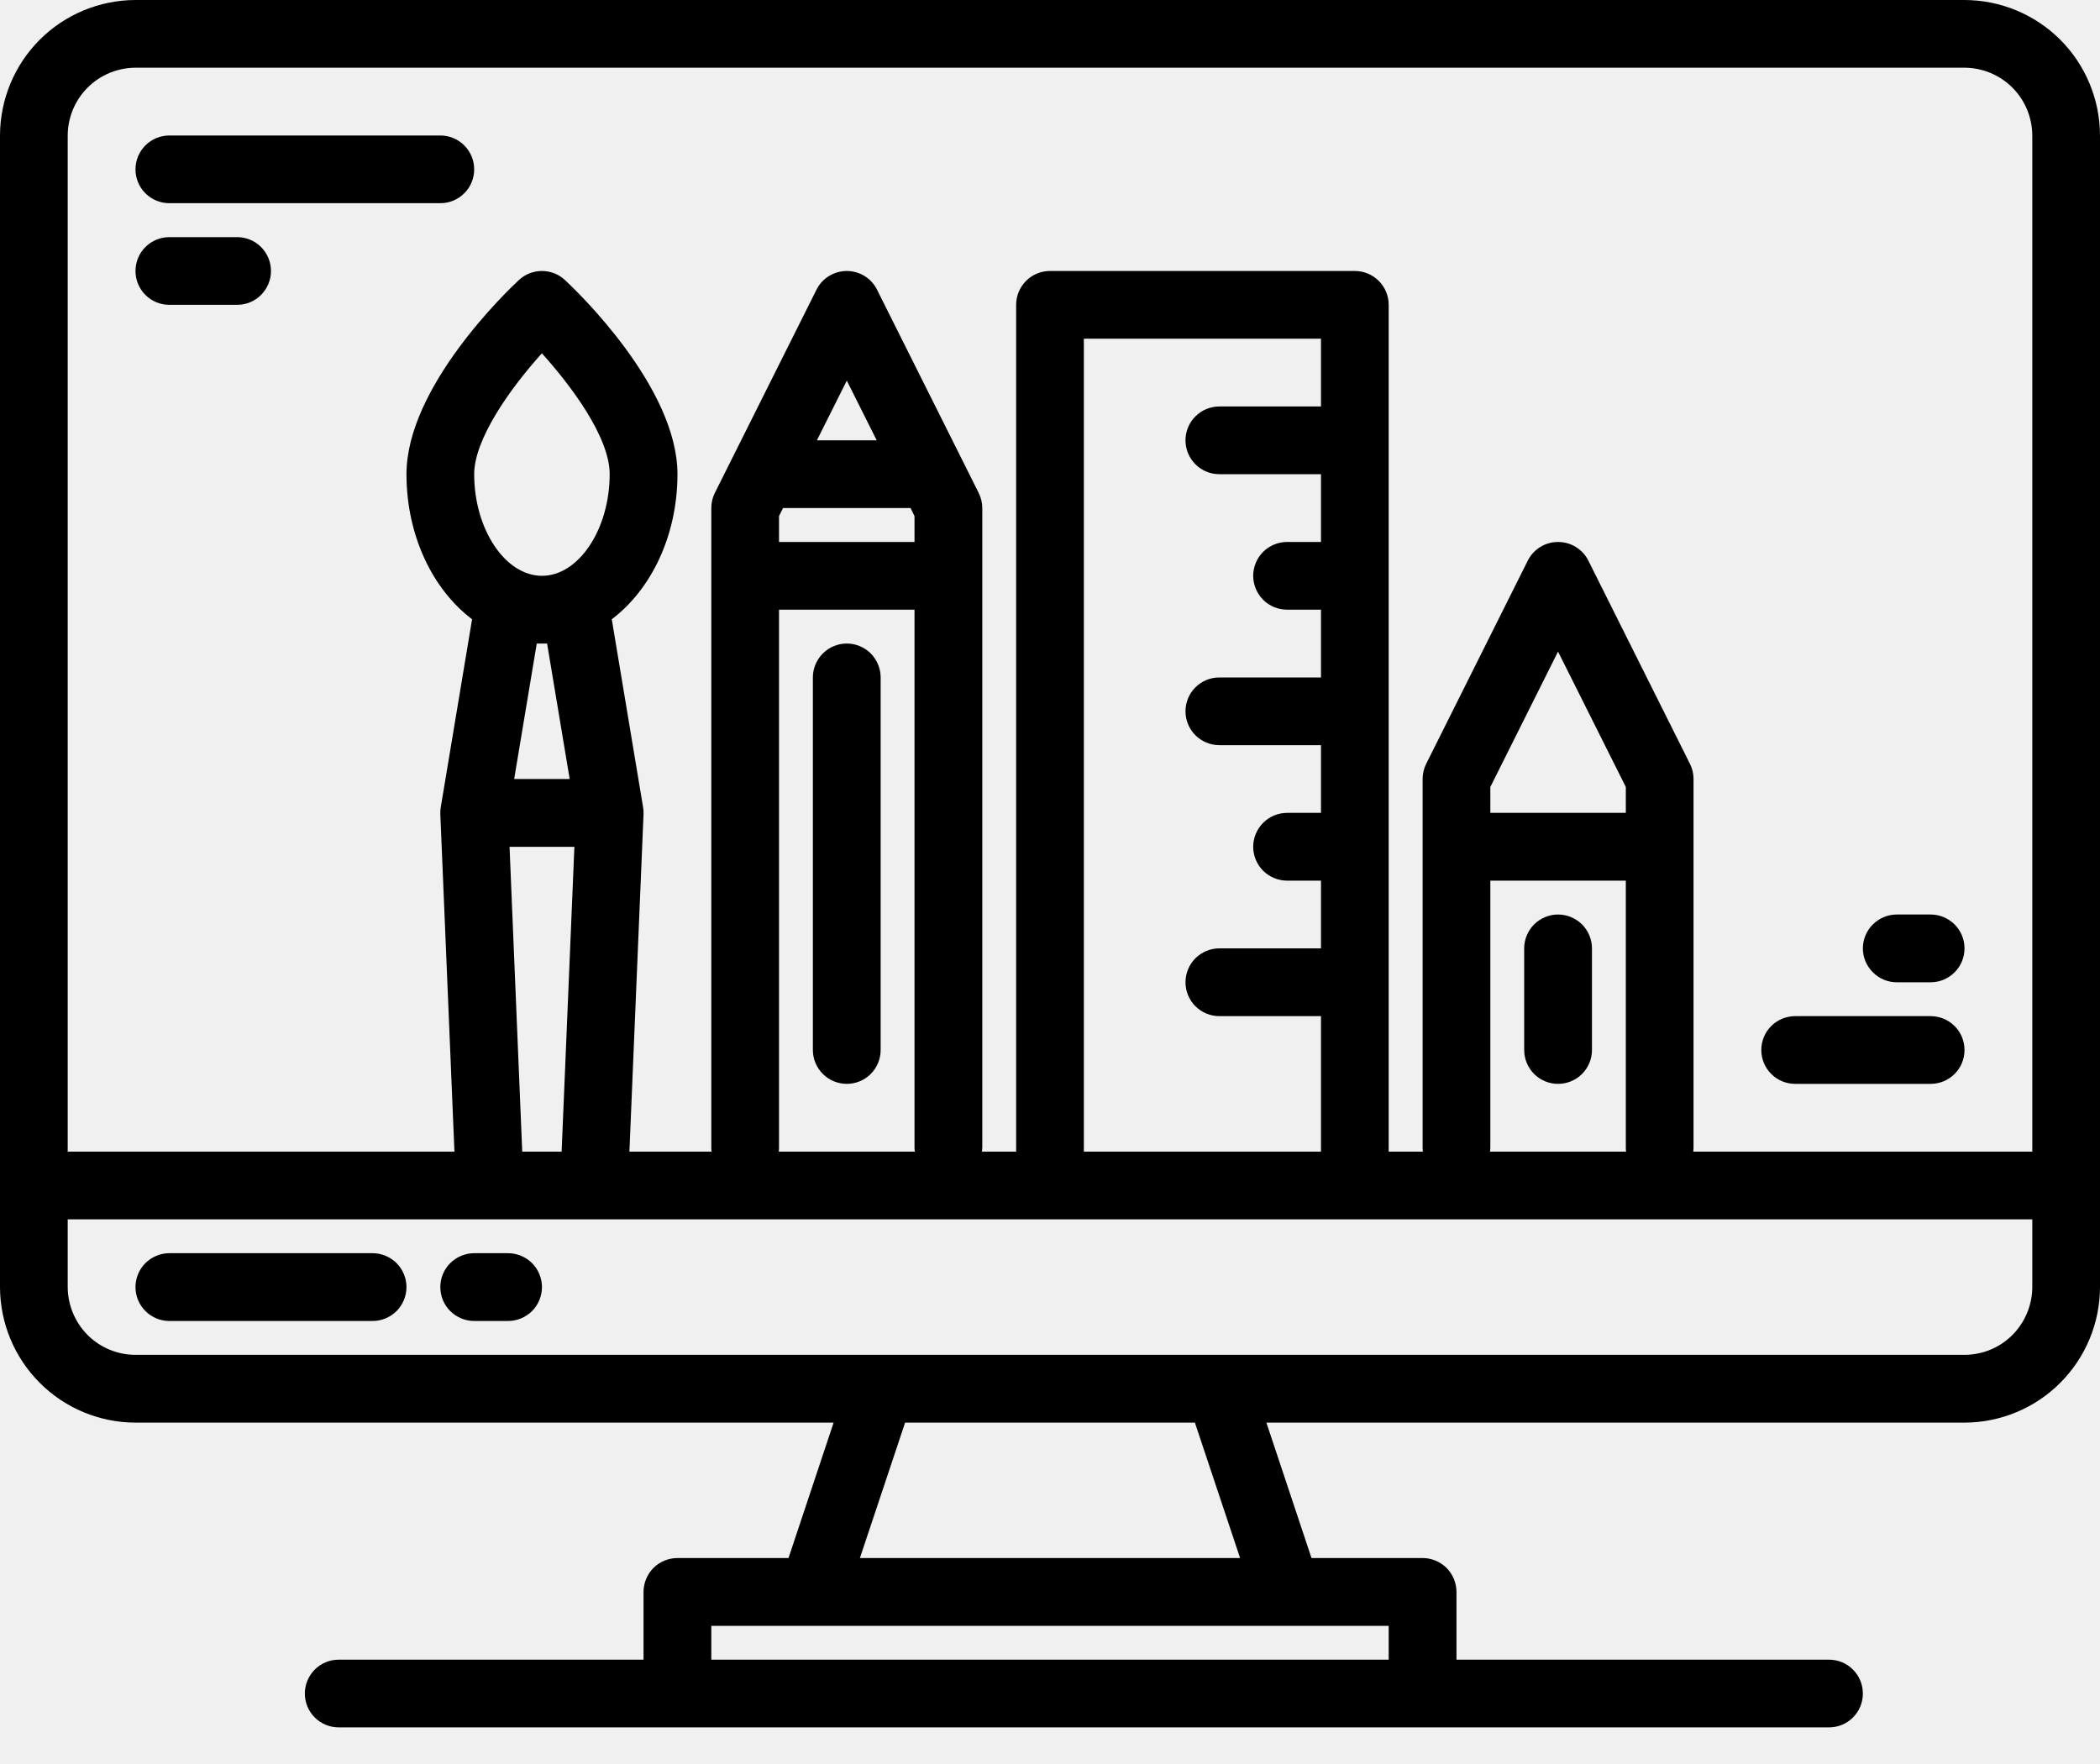
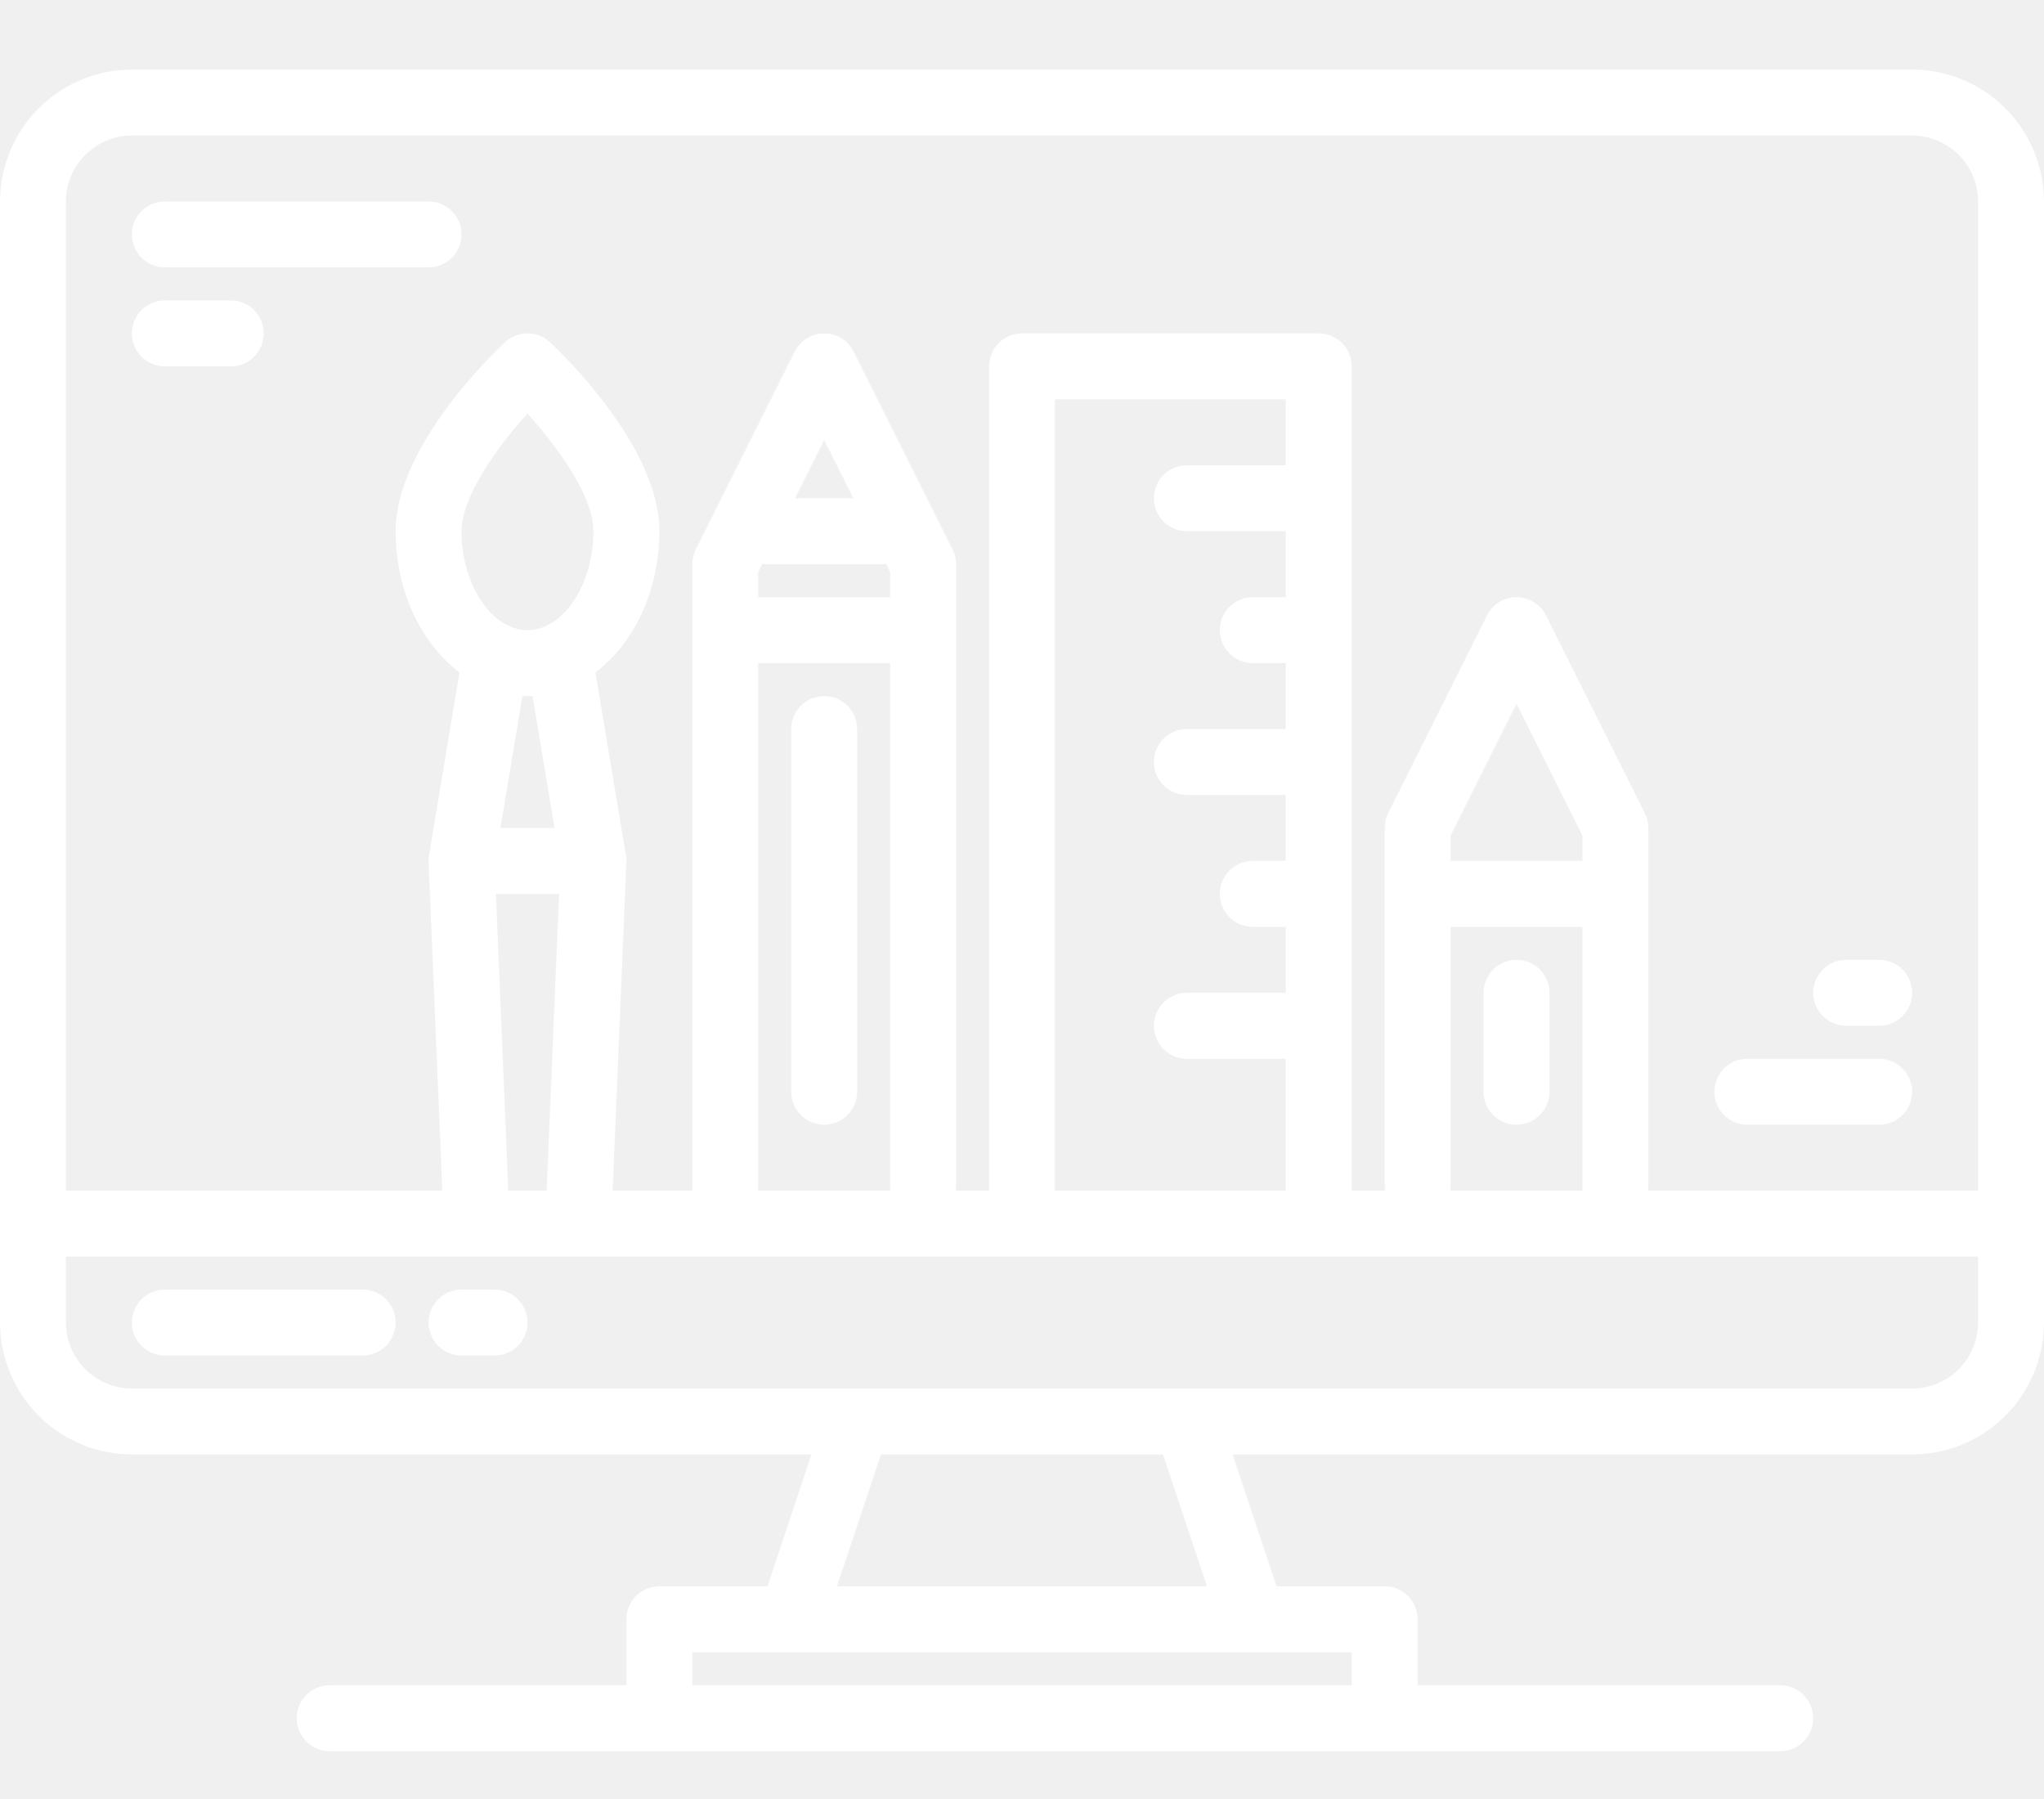
- <svg xmlns="http://www.w3.org/2000/svg" width="25" height="21" viewBox="0 0 25 21" fill="none">
-   <path d="M23.387 0H1.613C1.185 0.001 0.775 0.171 0.473 0.473C0.171 0.775 0.001 1.185 0 1.613V15.323C0.001 15.75 0.171 16.16 0.473 16.462C0.775 16.765 1.185 16.935 1.613 16.936H9.924L9.387 18.548H8.065C7.958 18.548 7.855 18.591 7.779 18.666C7.704 18.742 7.661 18.845 7.661 18.952V19.758H4.032C3.925 19.758 3.823 19.8 3.747 19.876C3.672 19.952 3.629 20.054 3.629 20.161C3.629 20.268 3.672 20.371 3.747 20.446C3.823 20.522 3.925 20.564 4.032 20.564H21.774C21.881 20.564 21.984 20.522 22.059 20.446C22.135 20.371 22.177 20.268 22.177 20.161C22.177 20.054 22.135 19.952 22.059 19.876C21.984 19.8 21.881 19.758 21.774 19.758H17.339V18.952C17.339 18.845 17.296 18.742 17.221 18.666C17.145 18.591 17.042 18.548 16.936 18.548H15.613L15.076 16.936H23.387C23.815 16.935 24.225 16.765 24.527 16.462C24.829 16.16 24.999 15.75 25 15.323V1.613C24.999 1.185 24.829 0.775 24.527 0.473C24.225 0.171 23.815 0.001 23.387 0ZM16.532 19.355V19.758H8.468V19.355H16.532ZM10.237 18.548L10.775 16.936H14.225L14.763 18.548H10.237ZM24.194 15.323C24.193 15.536 24.108 15.741 23.957 15.893C23.806 16.044 23.601 16.129 23.387 16.129H1.613C1.399 16.129 1.194 16.044 1.043 15.893C0.892 15.741 0.807 15.536 0.806 15.323V14.516H24.194V15.323ZM6.838 10.081L6.686 13.71H6.217L6.066 10.081H6.838ZM6.121 9.274L6.39 7.661H6.513L6.782 9.274H6.121ZM6.452 6.855C6.015 6.855 5.645 6.301 5.645 5.645C5.645 5.231 6.068 4.63 6.451 4.206C6.796 4.589 7.258 5.202 7.258 5.645C7.258 6.301 6.889 6.855 6.452 6.855ZM10.84 6.048L10.887 6.144V6.452H9.274V6.144L9.322 6.048H10.84ZM9.725 5.242L10.081 4.531L10.437 5.242H9.725ZM10.887 7.258V13.659C10.887 13.676 10.888 13.693 10.891 13.71H9.271C9.273 13.693 9.274 13.676 9.274 13.659V7.258H10.887ZM14.516 5.645H15.726V6.452H15.323C15.216 6.452 15.113 6.494 15.037 6.57C14.962 6.645 14.919 6.748 14.919 6.855C14.919 6.962 14.962 7.064 15.037 7.14C15.113 7.216 15.216 7.258 15.323 7.258H15.726V8.065H14.516C14.409 8.065 14.307 8.107 14.231 8.183C14.155 8.258 14.113 8.361 14.113 8.468C14.113 8.575 14.155 8.677 14.231 8.753C14.307 8.828 14.409 8.871 14.516 8.871H15.726V9.677H15.323C15.216 9.677 15.113 9.72 15.037 9.796C14.962 9.871 14.919 9.974 14.919 10.081C14.919 10.188 14.962 10.29 15.037 10.366C15.113 10.441 15.216 10.484 15.323 10.484H15.726V11.29H14.516C14.409 11.29 14.307 11.333 14.231 11.408C14.155 11.484 14.113 11.587 14.113 11.694C14.113 11.8 14.155 11.903 14.231 11.979C14.307 12.054 14.409 12.097 14.516 12.097H15.726V13.71H12.903V4.032H15.726V4.839H14.516C14.409 4.839 14.307 4.881 14.231 4.957C14.155 5.032 14.113 5.135 14.113 5.242C14.113 5.349 14.155 5.451 14.231 5.527C14.307 5.603 14.409 5.645 14.516 5.645ZM19.355 10.484V13.659C19.355 13.676 19.356 13.693 19.358 13.71H17.738C17.741 13.693 17.742 13.676 17.742 13.659V10.484H19.355ZM17.742 9.677V9.369L18.548 7.757L19.355 9.369V9.677H17.742ZM24.194 13.71H20.158C20.16 13.693 20.161 13.676 20.161 13.659V9.274C20.161 9.212 20.147 9.15 20.119 9.094L18.909 6.674C18.876 6.607 18.824 6.551 18.76 6.512C18.697 6.472 18.623 6.452 18.548 6.452C18.474 6.452 18.4 6.472 18.336 6.512C18.273 6.551 18.221 6.607 18.188 6.674L16.978 9.094C16.95 9.15 16.936 9.212 16.936 9.274V13.659C16.936 13.676 16.937 13.693 16.939 13.71H16.532V3.629C16.532 3.522 16.49 3.42 16.414 3.344C16.338 3.268 16.236 3.226 16.129 3.226H12.5C12.393 3.226 12.29 3.268 12.215 3.344C12.139 3.42 12.097 3.522 12.097 3.629V13.71H11.69C11.692 13.693 11.693 13.676 11.694 13.659V6.048C11.694 5.986 11.679 5.924 11.651 5.868L10.441 3.449C10.408 3.382 10.356 3.325 10.293 3.286C10.229 3.247 10.155 3.226 10.081 3.226C10.006 3.226 9.932 3.247 9.869 3.286C9.805 3.325 9.753 3.382 9.72 3.449L8.51 5.868C8.482 5.924 8.468 5.986 8.468 6.048V13.659C8.468 13.676 8.469 13.693 8.471 13.71H7.493L7.661 9.694C7.661 9.685 7.661 9.676 7.661 9.666V9.654C7.66 9.64 7.658 9.626 7.656 9.612V9.611L7.283 7.372C7.751 7.019 8.065 6.377 8.065 5.645C8.065 4.609 6.863 3.461 6.726 3.334C6.652 3.264 6.553 3.226 6.452 3.226C6.35 3.226 6.252 3.264 6.177 3.334C6.04 3.461 4.839 4.609 4.839 5.645C4.839 6.377 5.152 7.019 5.62 7.372L5.247 9.611V9.612C5.245 9.626 5.243 9.64 5.242 9.654V9.666C5.242 9.676 5.242 9.685 5.242 9.694L5.41 13.71H0.806V1.613C0.807 1.399 0.892 1.194 1.043 1.043C1.194 0.892 1.399 0.807 1.613 0.806H23.387C23.601 0.807 23.806 0.892 23.957 1.043C24.108 1.194 24.193 1.399 24.194 1.613V13.71Z" fill="black" />
-   <path d="M4.436 14.919H2.016C1.909 14.919 1.807 14.962 1.731 15.037C1.655 15.113 1.613 15.216 1.613 15.322C1.613 15.43 1.655 15.532 1.731 15.608C1.807 15.683 1.909 15.726 2.016 15.726H4.436C4.542 15.726 4.645 15.683 4.721 15.608C4.796 15.532 4.839 15.43 4.839 15.322C4.839 15.216 4.796 15.113 4.721 15.037C4.645 14.962 4.542 14.919 4.436 14.919Z" fill="black" />
-   <path d="M6.048 14.919H5.645C5.538 14.919 5.436 14.962 5.36 15.037C5.284 15.113 5.242 15.216 5.242 15.322C5.242 15.43 5.284 15.532 5.36 15.608C5.436 15.683 5.538 15.726 5.645 15.726H6.048C6.155 15.726 6.258 15.683 6.334 15.608C6.409 15.532 6.452 15.43 6.452 15.322C6.452 15.216 6.409 15.113 6.334 15.037C6.258 14.962 6.155 14.919 6.048 14.919Z" fill="black" />
-   <path d="M10.081 7.661C9.974 7.661 9.871 7.704 9.796 7.779C9.72 7.855 9.677 7.958 9.677 8.064V12.5C9.677 12.607 9.72 12.71 9.796 12.785C9.871 12.861 9.974 12.903 10.081 12.903C10.188 12.903 10.29 12.861 10.366 12.785C10.441 12.71 10.484 12.607 10.484 12.5V8.064C10.484 7.958 10.441 7.855 10.366 7.779C10.29 7.704 10.188 7.661 10.081 7.661Z" fill="black" />
-   <path d="M18.548 10.887C18.441 10.887 18.339 10.93 18.263 11.005C18.188 11.081 18.145 11.183 18.145 11.29V12.5C18.145 12.607 18.188 12.71 18.263 12.785C18.339 12.861 18.441 12.903 18.548 12.903C18.655 12.903 18.758 12.861 18.834 12.785C18.909 12.71 18.952 12.607 18.952 12.5V11.29C18.952 11.183 18.909 11.081 18.834 11.005C18.758 10.93 18.655 10.887 18.548 10.887Z" fill="black" />
-   <path d="M2.016 2.419H5.242C5.349 2.419 5.451 2.377 5.527 2.301C5.603 2.226 5.645 2.123 5.645 2.016C5.645 1.909 5.603 1.807 5.527 1.731C5.451 1.655 5.349 1.613 5.242 1.613H2.016C1.909 1.613 1.807 1.655 1.731 1.731C1.655 1.807 1.613 1.909 1.613 2.016C1.613 2.123 1.655 2.226 1.731 2.301C1.807 2.377 1.909 2.419 2.016 2.419Z" fill="black" />
-   <path d="M2.016 3.629H2.823C2.93 3.629 3.032 3.587 3.108 3.511C3.183 3.435 3.226 3.333 3.226 3.226C3.226 3.119 3.183 3.016 3.108 2.941C3.032 2.865 2.93 2.823 2.823 2.823H2.016C1.909 2.823 1.807 2.865 1.731 2.941C1.655 3.016 1.613 3.119 1.613 3.226C1.613 3.333 1.655 3.435 1.731 3.511C1.807 3.587 1.909 3.629 2.016 3.629Z" fill="black" />
-   <path d="M21.371 12.903H22.984C23.091 12.903 23.193 12.861 23.269 12.785C23.345 12.71 23.387 12.607 23.387 12.5C23.387 12.393 23.345 12.29 23.269 12.215C23.193 12.139 23.091 12.097 22.984 12.097H21.371C21.264 12.097 21.161 12.139 21.086 12.215C21.01 12.29 20.968 12.393 20.968 12.5C20.968 12.607 21.01 12.71 21.086 12.785C21.161 12.861 21.264 12.903 21.371 12.903Z" fill="black" />
-   <path d="M22.581 11.694H22.984C23.091 11.694 23.193 11.651 23.269 11.575C23.345 11.5 23.387 11.397 23.387 11.29C23.387 11.183 23.345 11.081 23.269 11.005C23.193 10.93 23.091 10.887 22.984 10.887H22.581C22.474 10.887 22.371 10.93 22.296 11.005C22.22 11.081 22.177 11.183 22.177 11.29C22.177 11.397 22.22 11.5 22.296 11.575C22.371 11.651 22.474 11.694 22.581 11.694Z" fill="black" />
+ <svg xmlns="http://www.w3.org/2000/svg" width="25" height="22" viewBox="0 0 25 22" fill="none">
+   <path d="M23.387 0.851H1.613C1.185 0.852 0.775 1.022 0.473 1.324C0.171 1.626 0.001 2.036 0 2.464V16.174C0.001 16.601 0.171 17.011 0.473 17.313C0.775 17.616 1.185 17.786 1.613 17.786H9.924L9.387 19.399H8.065C7.958 19.399 7.855 19.442 7.779 19.517C7.704 19.593 7.661 19.696 7.661 19.803V20.609H4.032C3.925 20.609 3.823 20.651 3.747 20.727C3.672 20.803 3.629 20.905 3.629 21.012C3.629 21.119 3.672 21.222 3.747 21.297C3.823 21.373 3.925 21.416 4.032 21.416H21.774C21.881 21.416 21.984 21.373 22.059 21.297C22.135 21.222 22.177 21.119 22.177 21.012C22.177 20.905 22.135 20.803 22.059 20.727C21.984 20.651 21.881 20.609 21.774 20.609H17.339V19.803C17.339 19.696 17.296 19.593 17.221 19.517C17.145 19.442 17.042 19.399 16.936 19.399H15.613L15.076 17.786H23.387C23.815 17.786 24.225 17.616 24.527 17.313C24.829 17.011 24.999 16.601 25 16.174V2.464C24.999 2.036 24.829 1.626 24.527 1.324C24.225 1.022 23.815 0.852 23.387 0.851ZM16.532 20.206V20.609H8.468V20.206H16.532ZM10.237 19.399L10.775 17.786H14.225L14.763 19.399H10.237ZM24.194 16.174C24.193 16.387 24.108 16.592 23.957 16.744C23.806 16.895 23.601 16.98 23.387 16.98H1.613C1.399 16.98 1.194 16.895 1.043 16.744C0.892 16.592 0.807 16.387 0.806 16.174V15.367H24.194V16.174ZM6.838 10.932L6.686 14.561H6.217L6.066 10.932H6.838ZM6.121 10.125L6.39 8.512H6.513L6.782 10.125H6.121ZM6.452 7.706C6.015 7.706 5.645 7.152 5.645 6.496C5.645 6.082 6.068 5.481 6.451 5.057C6.796 5.44 7.258 6.053 7.258 6.496C7.258 7.152 6.889 7.706 6.452 7.706ZM10.84 6.899L10.887 6.995V7.303H9.274V6.995L9.322 6.899H10.84ZM9.725 6.093L10.081 5.382L10.437 6.093H9.725ZM10.887 8.109V14.51C10.887 14.527 10.888 14.544 10.891 14.561H9.271C9.273 14.544 9.274 14.527 9.274 14.51V8.109H10.887ZM14.516 6.496H15.726V7.303H15.323C15.216 7.303 15.113 7.345 15.037 7.421C14.962 7.496 14.919 7.599 14.919 7.706C14.919 7.813 14.962 7.915 15.037 7.991C15.113 8.067 15.216 8.109 15.323 8.109H15.726V8.915H14.516C14.409 8.915 14.307 8.958 14.231 9.034C14.155 9.109 14.113 9.212 14.113 9.319C14.113 9.426 14.155 9.528 14.231 9.604C14.307 9.679 14.409 9.722 14.516 9.722H15.726V10.528H15.323C15.216 10.528 15.113 10.571 15.037 10.646C14.962 10.722 14.919 10.825 14.919 10.932C14.919 11.039 14.962 11.141 15.037 11.217C15.113 11.292 15.216 11.335 15.323 11.335H15.726V12.141H14.516C14.409 12.141 14.307 12.184 14.231 12.259C14.155 12.335 14.113 12.438 14.113 12.544C14.113 12.651 14.155 12.754 14.231 12.83C14.307 12.905 14.409 12.948 14.516 12.948H15.726V14.561H12.903V4.883H15.726V5.69H14.516C14.409 5.69 14.307 5.732 14.231 5.808C14.155 5.883 14.113 5.986 14.113 6.093C14.113 6.2 14.155 6.302 14.231 6.378C14.307 6.454 14.409 6.496 14.516 6.496ZM19.355 11.335V14.51C19.355 14.527 19.356 14.544 19.358 14.561H17.738C17.741 14.544 17.742 14.527 17.742 14.51V11.335H19.355ZM17.742 10.528V10.22L18.548 8.607L19.355 10.22V10.528H17.742ZM24.194 14.561H20.158C20.16 14.544 20.161 14.527 20.161 14.51V10.125C20.161 10.062 20.147 10.001 20.119 9.945L18.909 7.525C18.876 7.458 18.824 7.402 18.76 7.363C18.697 7.323 18.623 7.303 18.548 7.303C18.474 7.303 18.4 7.323 18.336 7.363C18.273 7.402 18.221 7.458 18.188 7.525L16.978 9.945C16.95 10.001 16.936 10.062 16.936 10.125V14.51C16.936 14.527 16.937 14.544 16.939 14.561H16.532V4.48C16.532 4.373 16.49 4.27 16.414 4.195C16.338 4.119 16.236 4.077 16.129 4.077H12.5C12.393 4.077 12.29 4.119 12.215 4.195C12.139 4.27 12.097 4.373 12.097 4.48V14.561H11.69C11.692 14.544 11.693 14.527 11.694 14.51V6.899C11.694 6.837 11.679 6.775 11.651 6.719L10.441 4.3C10.408 4.233 10.356 4.176 10.293 4.137C10.229 4.098 10.155 4.077 10.081 4.077C10.006 4.077 9.932 4.098 9.869 4.137C9.805 4.176 9.753 4.233 9.72 4.3L8.51 6.719C8.482 6.775 8.468 6.837 8.468 6.899V14.51C8.468 14.527 8.469 14.544 8.471 14.561H7.493L7.661 10.545C7.661 10.536 7.661 10.527 7.661 10.517V10.505C7.66 10.491 7.658 10.477 7.656 10.463V10.462L7.283 8.223C7.751 7.87 8.065 7.228 8.065 6.496C8.065 5.46 6.863 4.312 6.726 4.185C6.652 4.115 6.553 4.077 6.452 4.077C6.35 4.077 6.252 4.115 6.177 4.185C6.04 4.312 4.839 5.46 4.839 6.496C4.839 7.228 5.152 7.87 5.62 8.223L5.247 10.462V10.463C5.245 10.477 5.243 10.491 5.242 10.505V10.517C5.242 10.527 5.242 10.536 5.242 10.545L5.41 14.561H0.806V2.464C0.807 2.25 0.892 2.045 1.043 1.894C1.194 1.743 1.399 1.658 1.613 1.657H23.387C23.601 1.658 23.806 1.743 23.957 1.894C24.108 2.045 24.193 2.25 24.194 2.464V14.561Z" fill="white" />
+   <path d="M4.436 15.77H2.016C1.909 15.77 1.807 15.813 1.731 15.888C1.655 15.964 1.613 16.067 1.613 16.174C1.613 16.28 1.655 16.383 1.731 16.459C1.807 16.534 1.909 16.577 2.016 16.577H4.436C4.542 16.577 4.645 16.534 4.721 16.459C4.796 16.383 4.839 16.28 4.839 16.174C4.839 16.067 4.796 15.964 4.721 15.888C4.645 15.813 4.542 15.77 4.436 15.77Z" fill="white" />
+   <path d="M6.048 15.77H5.645C5.538 15.77 5.436 15.813 5.36 15.888C5.284 15.964 5.242 16.067 5.242 16.174C5.242 16.28 5.284 16.383 5.36 16.459C5.436 16.534 5.538 16.577 5.645 16.577H6.048C6.155 16.577 6.258 16.534 6.334 16.459C6.409 16.383 6.452 16.28 6.452 16.174C6.452 16.067 6.409 15.964 6.334 15.888C6.258 15.813 6.155 15.77 6.048 15.77Z" fill="white" />
+   <path d="M10.081 8.512C9.974 8.512 9.871 8.555 9.796 8.63C9.72 8.706 9.677 8.808 9.677 8.915V13.351C9.677 13.458 9.72 13.56 9.796 13.636C9.871 13.712 9.974 13.754 10.081 13.754C10.188 13.754 10.29 13.712 10.366 13.636C10.441 13.56 10.484 13.458 10.484 13.351V8.915C10.484 8.808 10.441 8.706 10.366 8.63C10.29 8.555 10.188 8.512 10.081 8.512Z" fill="white" />
+   <path d="M18.548 11.738C18.441 11.738 18.339 11.78 18.263 11.856C18.188 11.932 18.145 12.034 18.145 12.141V13.351C18.145 13.458 18.188 13.56 18.263 13.636C18.339 13.712 18.441 13.754 18.548 13.754C18.655 13.754 18.758 13.712 18.834 13.636C18.909 13.56 18.952 13.458 18.952 13.351V12.141C18.952 12.034 18.909 11.932 18.834 11.856C18.758 11.78 18.655 11.738 18.548 11.738Z" fill="white" />
+   <path d="M2.016 3.27H5.242C5.349 3.27 5.451 3.228 5.527 3.152C5.603 3.077 5.645 2.974 5.645 2.867C5.645 2.76 5.603 2.658 5.527 2.582C5.451 2.506 5.349 2.464 5.242 2.464H2.016C1.909 2.464 1.807 2.506 1.731 2.582C1.655 2.658 1.613 2.76 1.613 2.867C1.613 2.974 1.655 3.077 1.731 3.152C1.807 3.228 1.909 3.27 2.016 3.27Z" fill="white" />
+   <path d="M2.016 4.48H2.823C2.93 4.48 3.032 4.438 3.108 4.362C3.183 4.286 3.226 4.184 3.226 4.077C3.226 3.97 3.183 3.867 3.108 3.792C3.032 3.716 2.93 3.674 2.823 3.674H2.016C1.909 3.674 1.807 3.716 1.731 3.792C1.655 3.867 1.613 3.97 1.613 4.077C1.613 4.184 1.655 4.286 1.731 4.362C1.807 4.438 1.909 4.48 2.016 4.48Z" fill="white" />
+   <path d="M21.371 13.754H22.984C23.091 13.754 23.193 13.712 23.269 13.636C23.345 13.56 23.387 13.458 23.387 13.351C23.387 13.244 23.345 13.142 23.269 13.066C23.193 12.99 23.091 12.948 22.984 12.948H21.371C21.264 12.948 21.161 12.99 21.086 13.066C21.01 13.142 20.968 13.244 20.968 13.351C20.968 13.458 21.01 13.56 21.086 13.636C21.161 13.712 21.264 13.754 21.371 13.754Z" fill="white" />
+   <path d="M22.581 12.544H22.984C23.091 12.544 23.193 12.502 23.269 12.426C23.345 12.351 23.387 12.248 23.387 12.141C23.387 12.034 23.345 11.932 23.269 11.856C23.193 11.78 23.091 11.738 22.984 11.738H22.581C22.474 11.738 22.371 11.78 22.296 11.856C22.22 11.932 22.177 12.034 22.177 12.141C22.177 12.248 22.22 12.351 22.296 12.426C22.371 12.502 22.474 12.544 22.581 12.544Z" fill="white" />
</svg>
